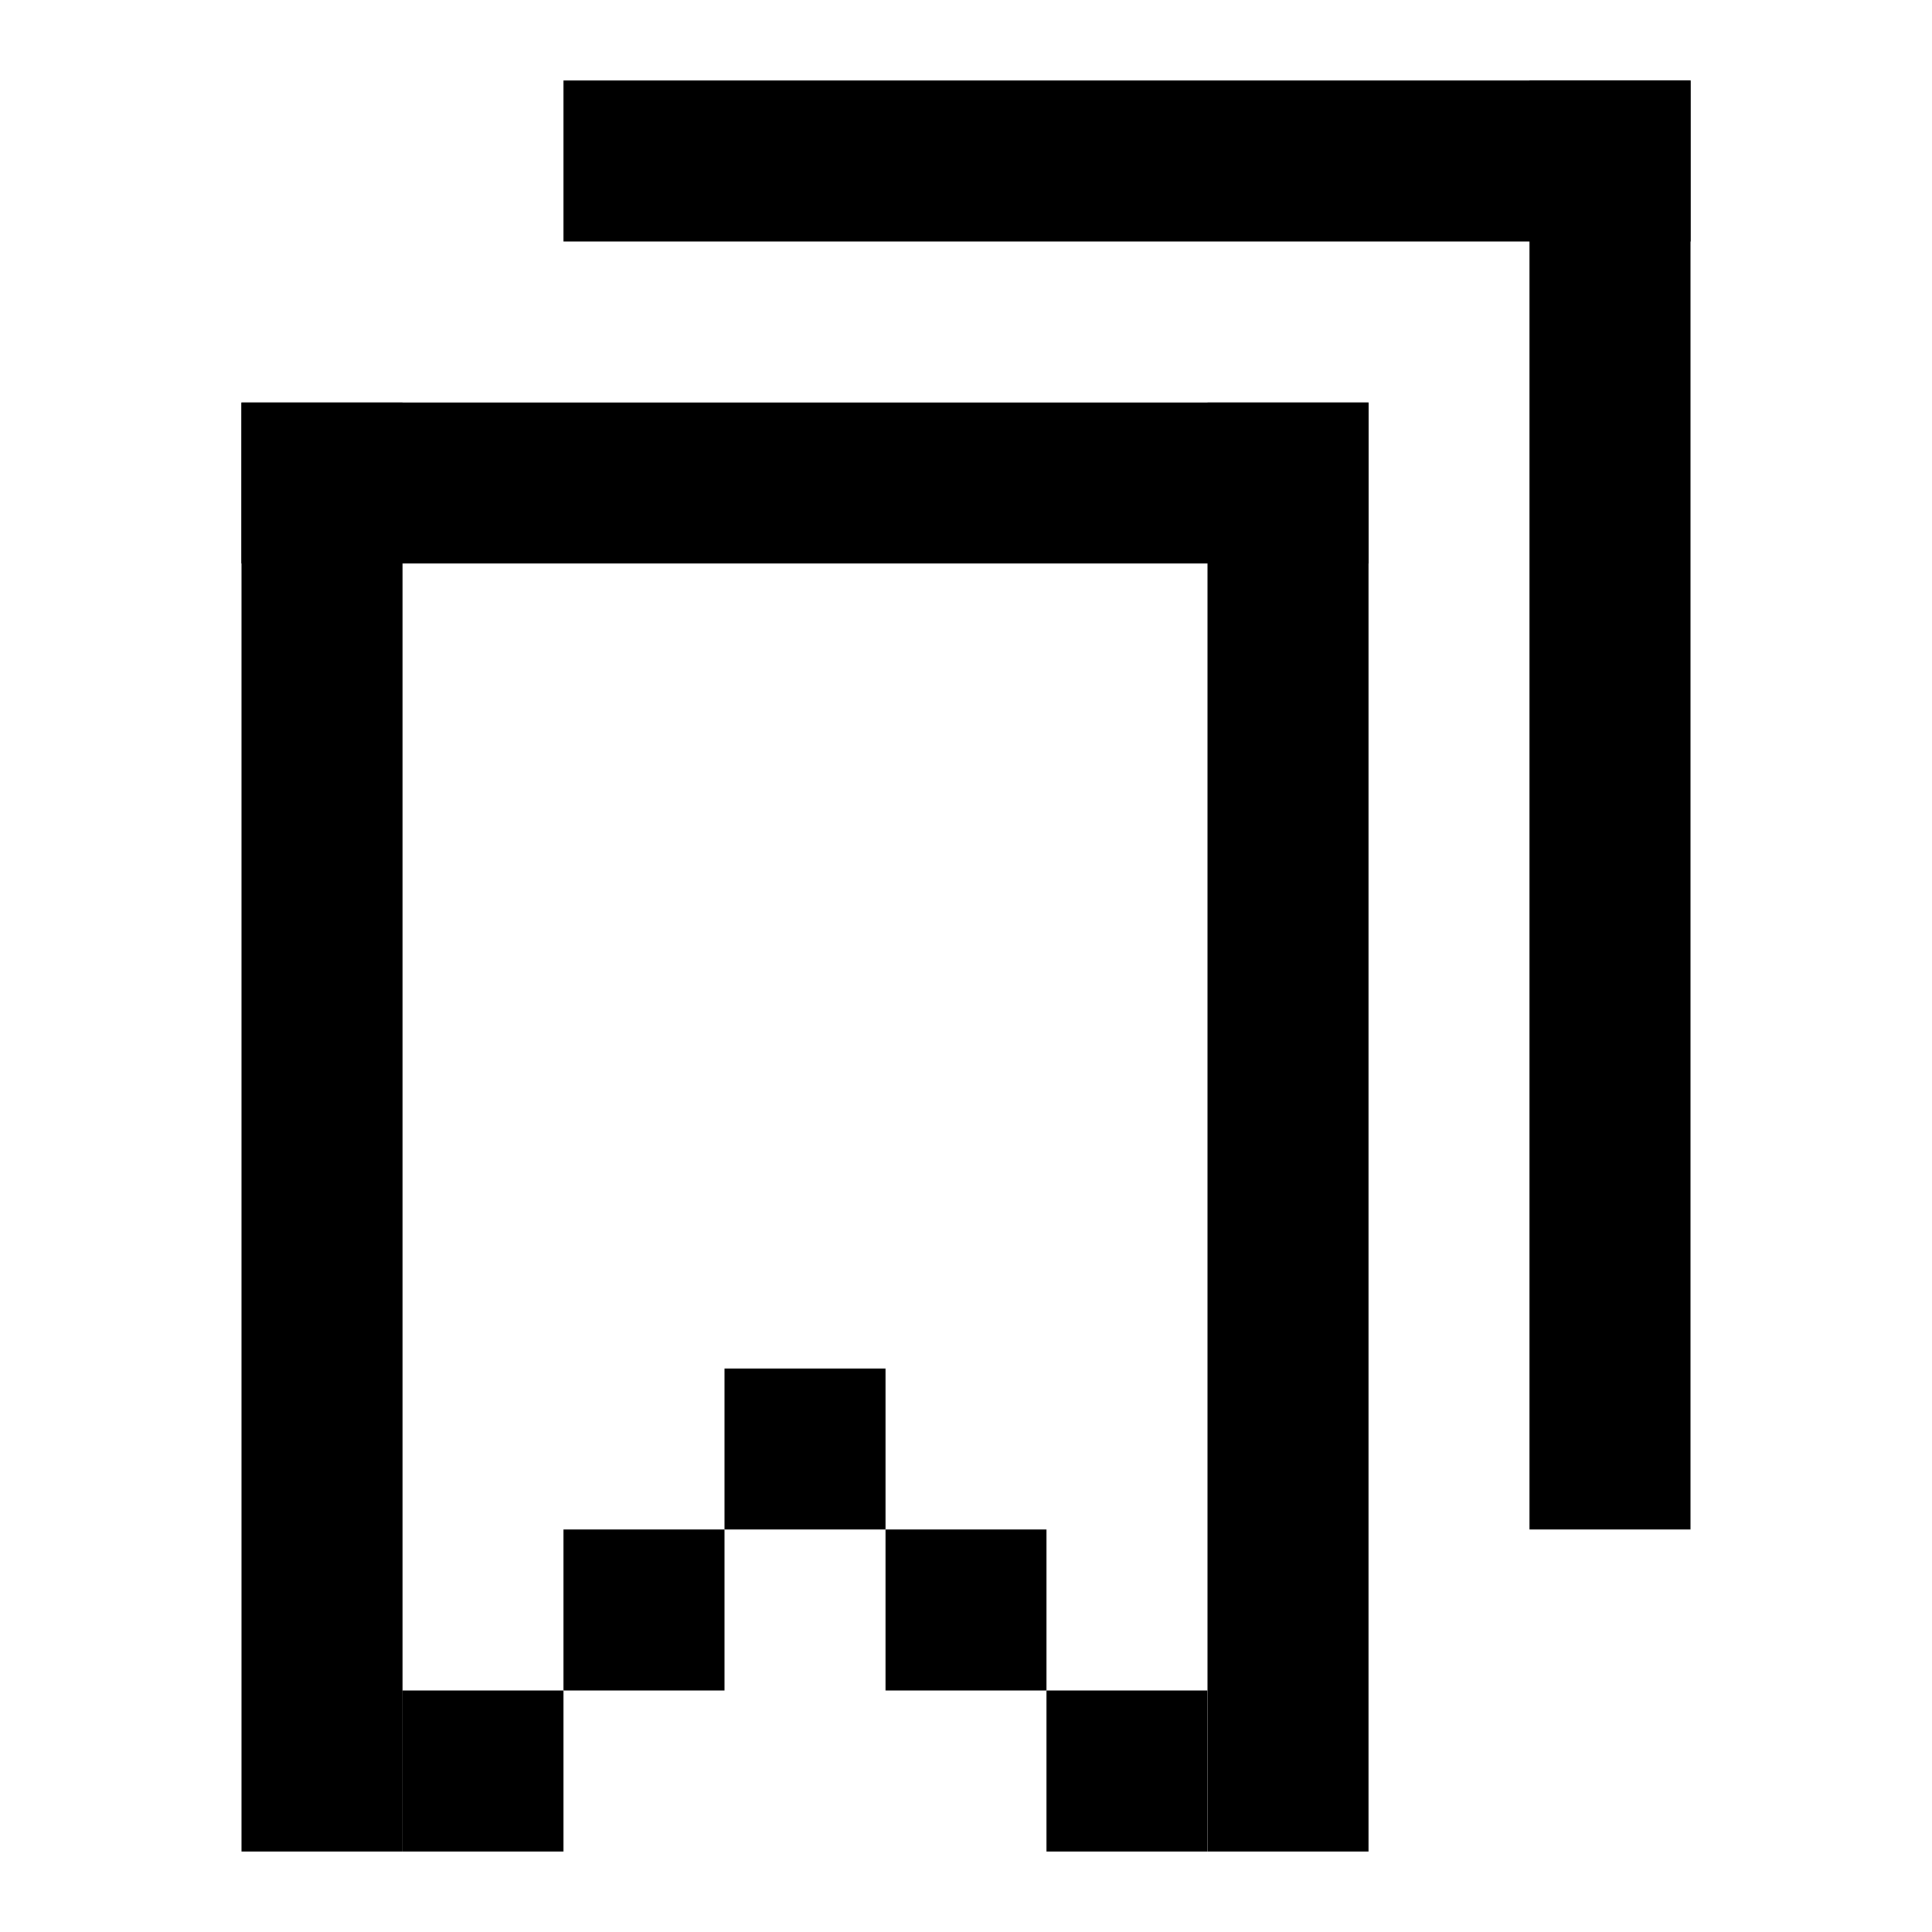
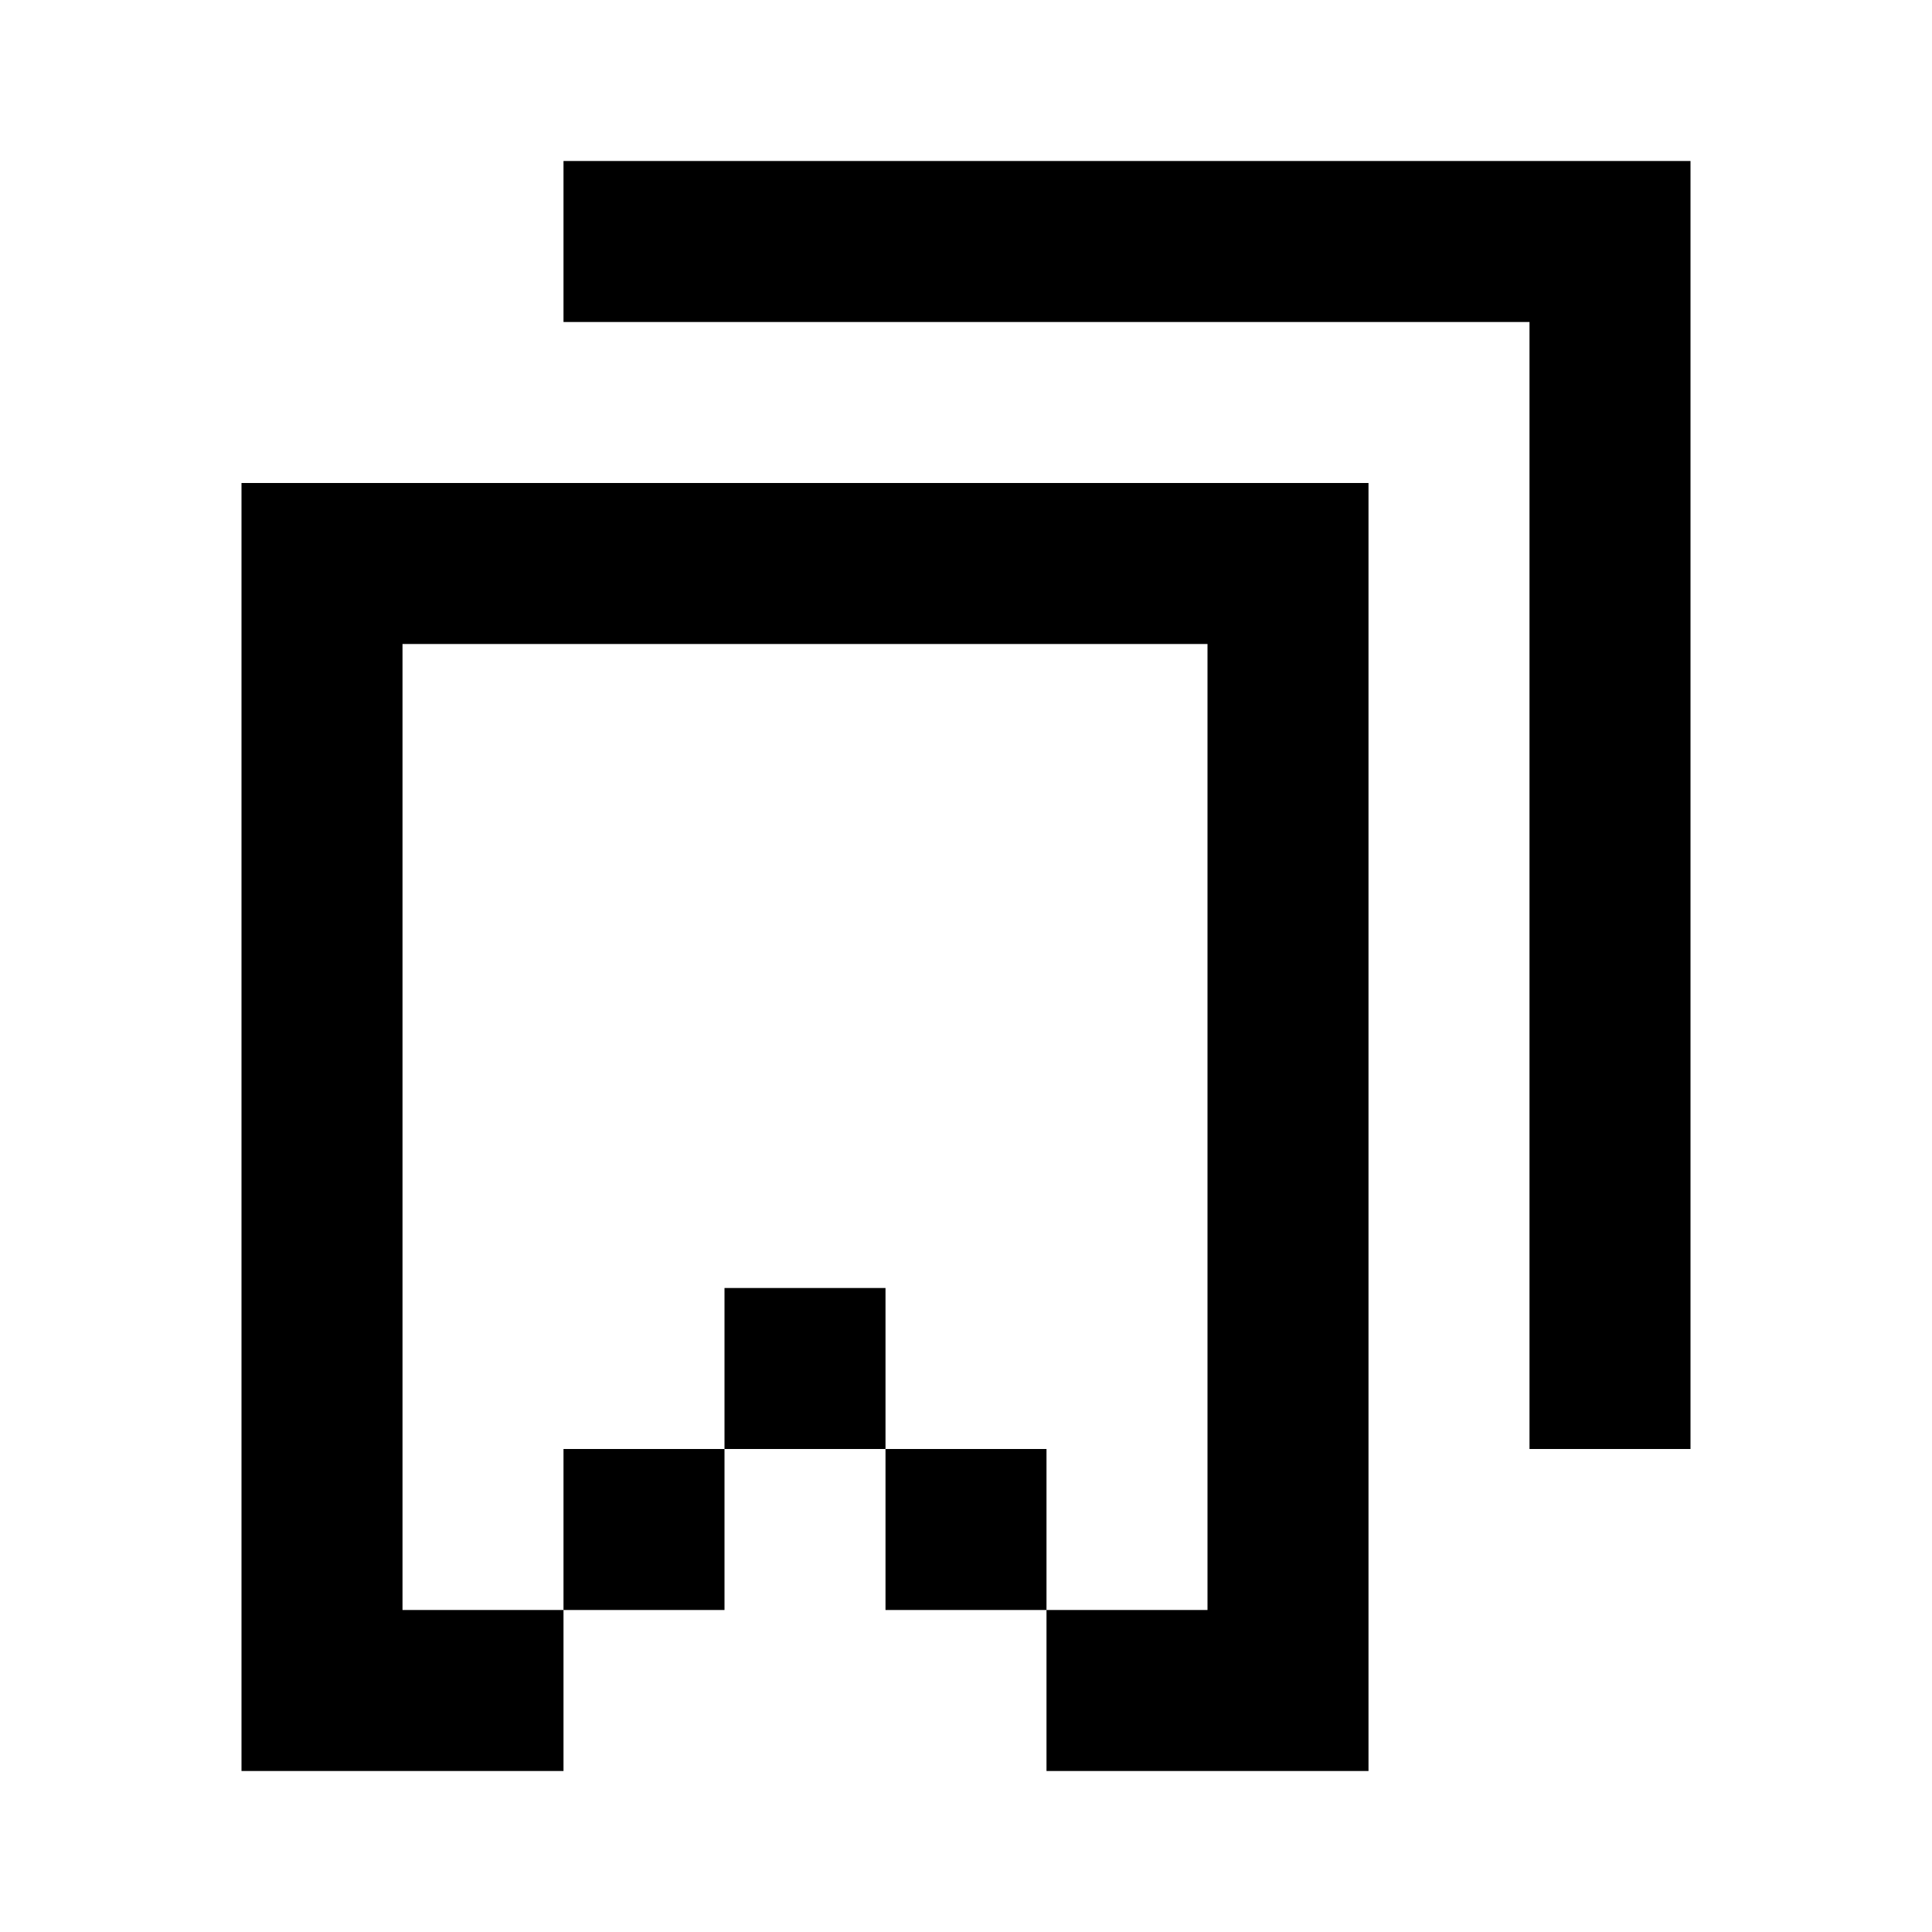
- <svg xmlns="http://www.w3.org/2000/svg" width="24" height="24" viewBox="0 0 24 24" fill="none">
-   <rect x="3" y="5" width="2" height="18" fill="currentColor" />
-   <path d="M17 5H15V23H17V5Z" fill="currentColor" />
-   <rect x="5" y="21" width="2" height="2" fill="currentColor" />
-   <rect x="7" y="19" width="2" height="2" fill="currentColor" />
-   <rect x="9" y="17" width="2" height="2" fill="currentColor" />
-   <rect x="11" y="19" width="2" height="2" fill="currentColor" />
-   <rect x="13" y="21" width="2" height="2" fill="currentColor" />
-   <rect x="3" y="5" width="14" height="2" fill="currentColor" />
-   <rect width="2" height="18" transform="matrix(-1 0 0 1 21 1)" fill="currentColor" />
-   <rect x="7" y="1" width="14" height="2" fill="currentColor" />
+ <svg xmlns="http://www.w3.org/2000/svg" width="24" height="24" fill="none">
+   <path d="M21 18V2H7v2h12v14h2zM5 6H3v16h4v-2h2v-2h2v2h2v2h4V6H5zm8 14v-2h-2v-2H9v2H7v2H5V8h10v12h-2z" fill="currentColor" />
</svg>
